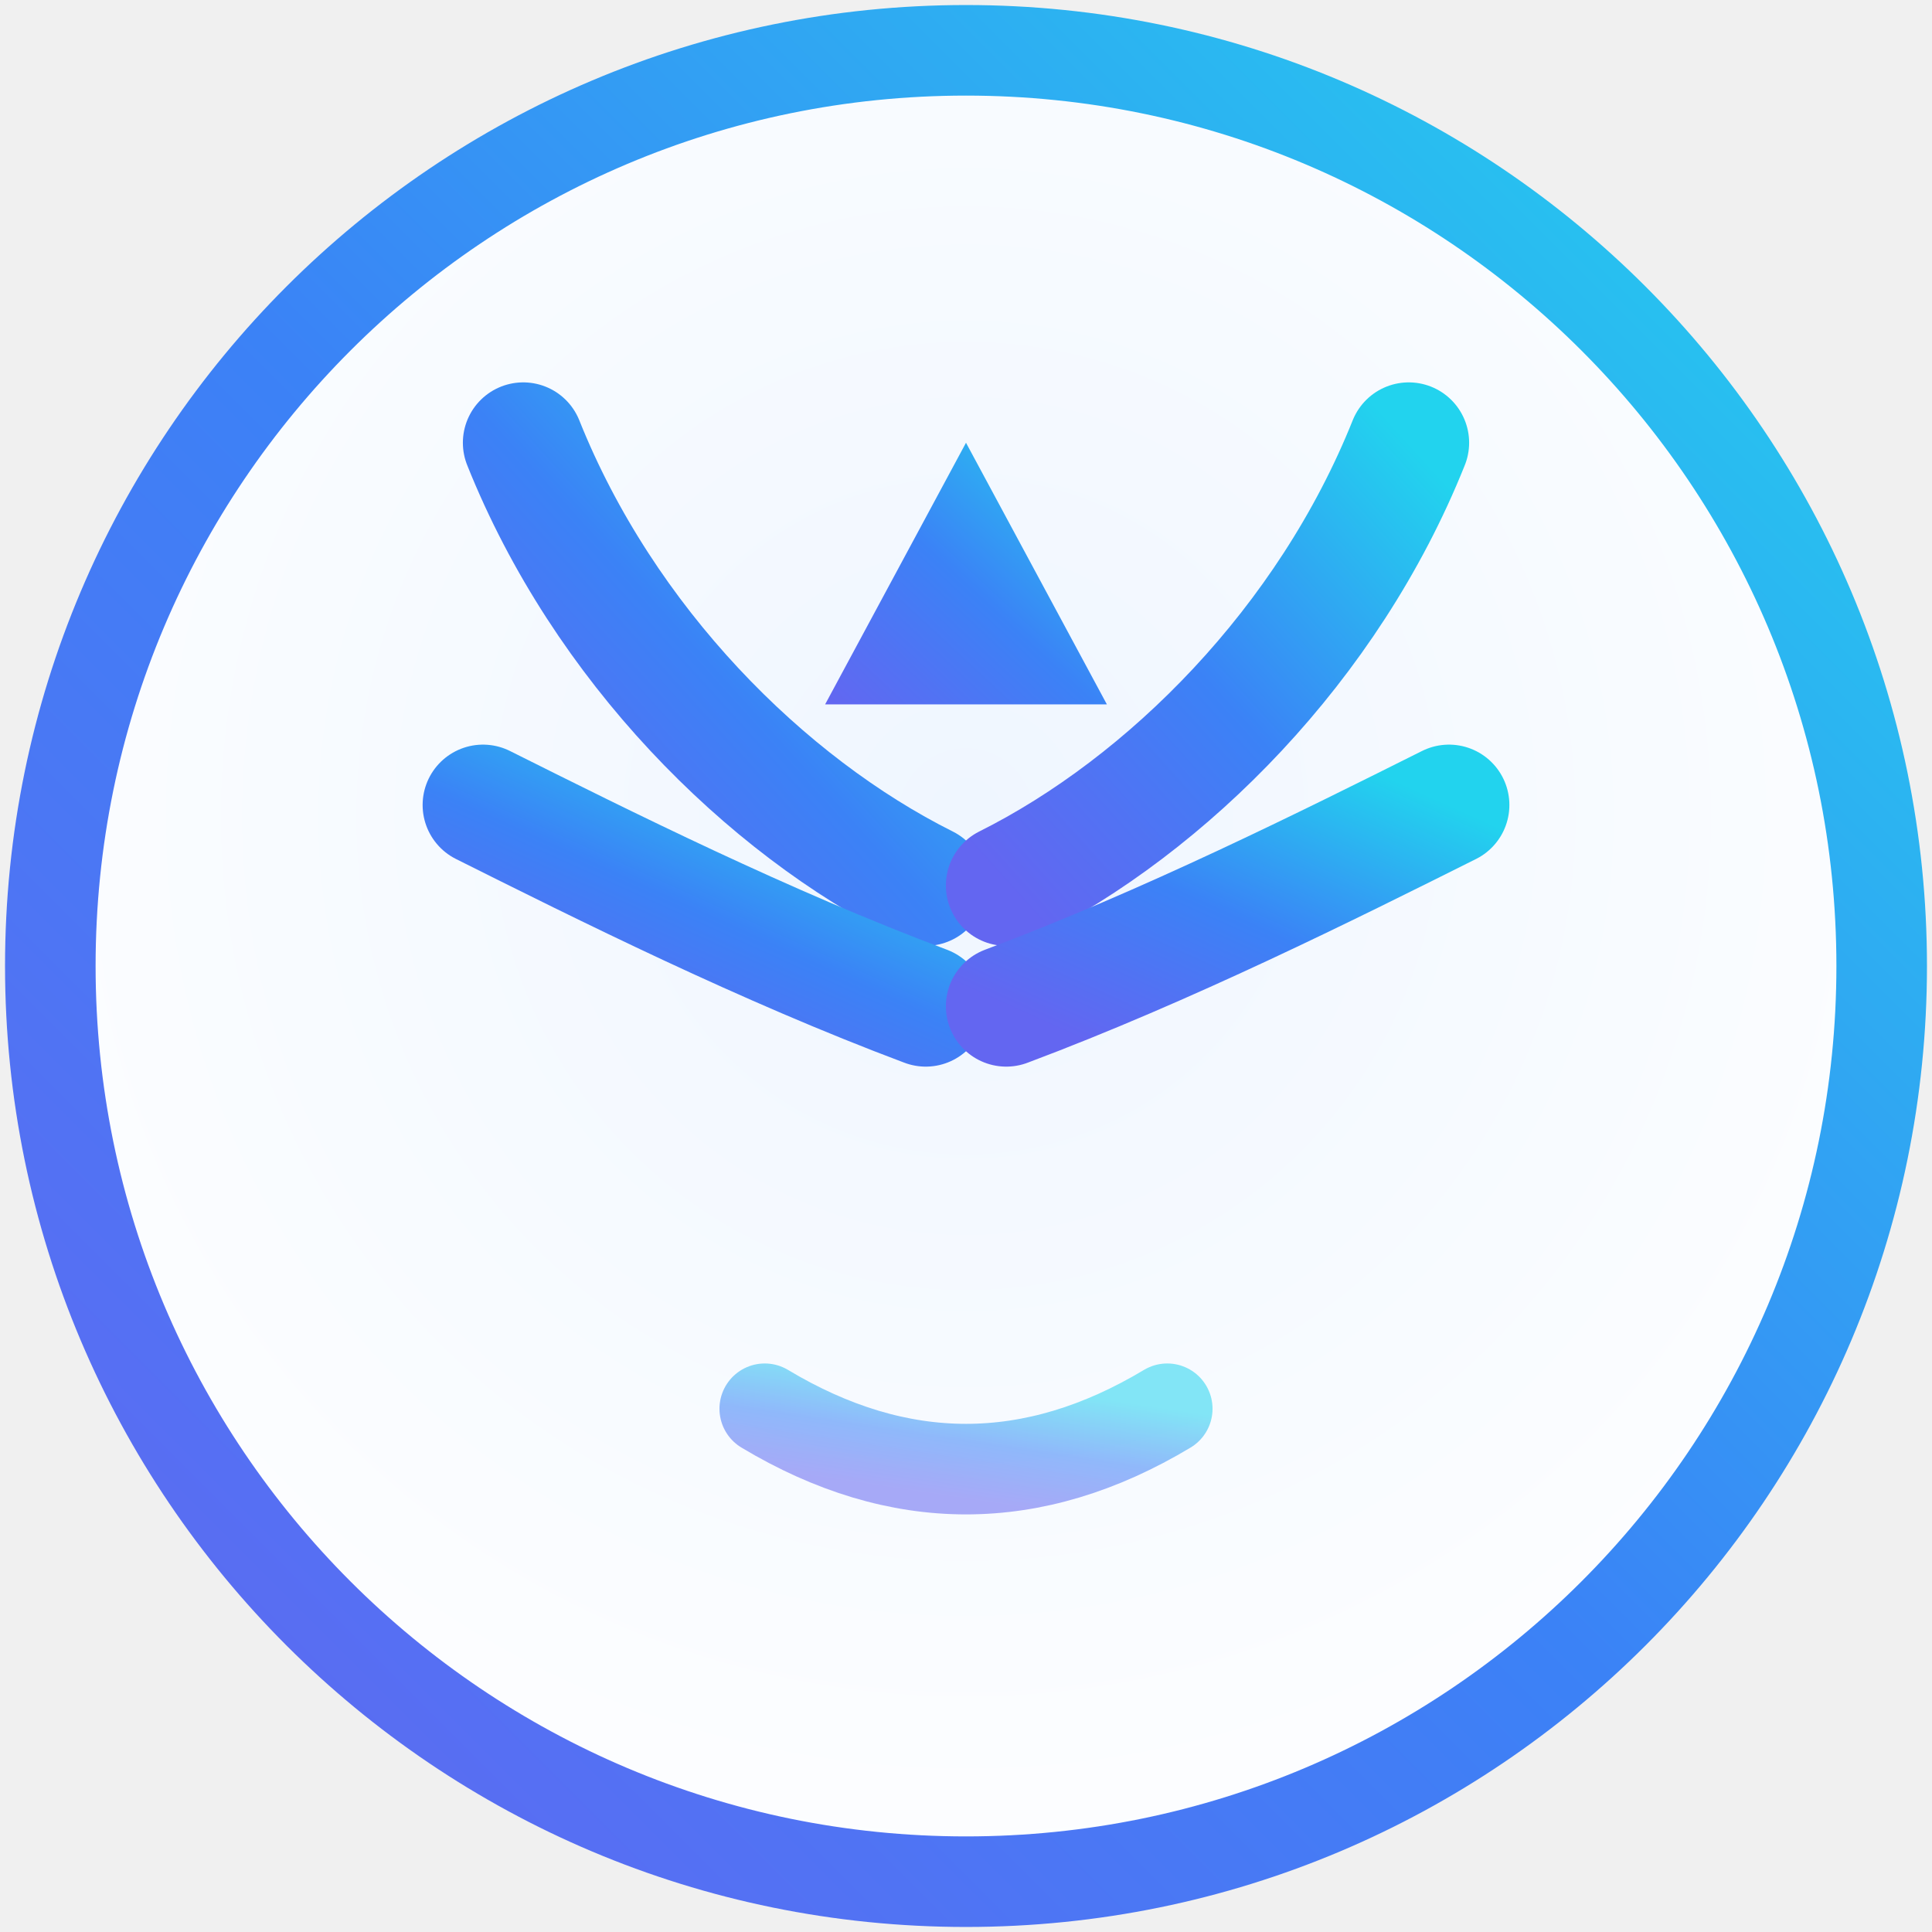
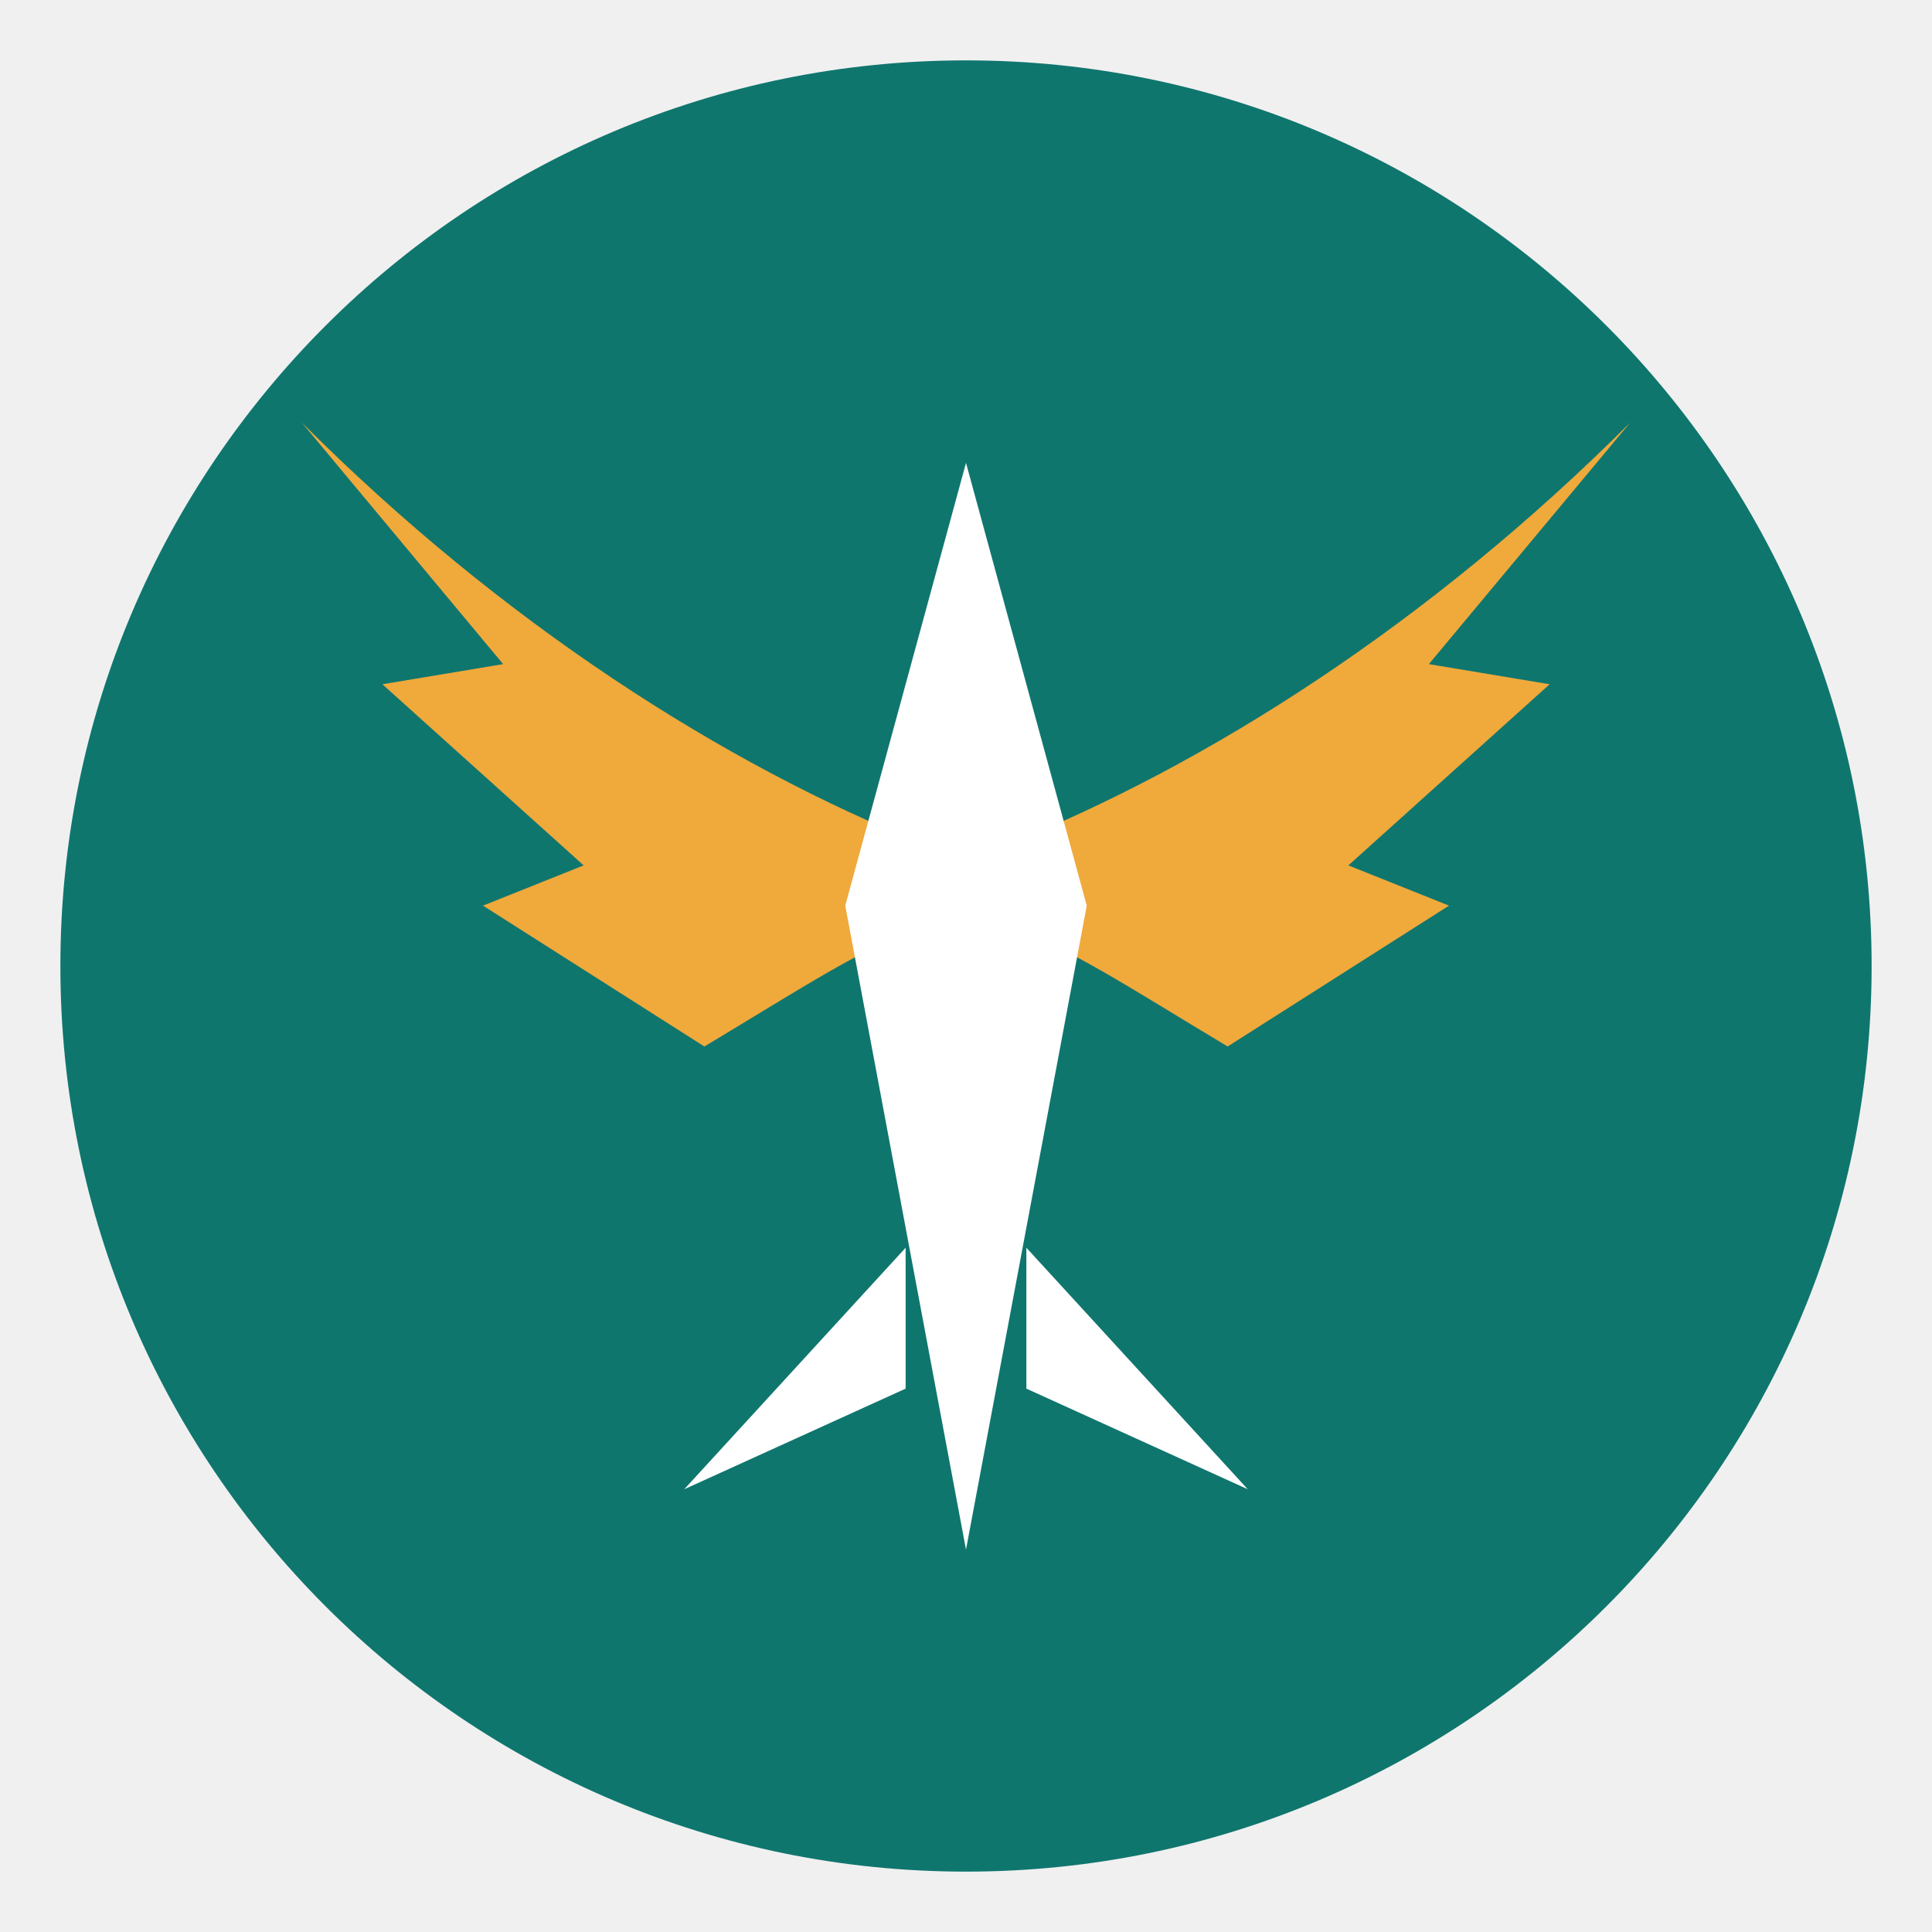
<svg xmlns="http://www.w3.org/2000/svg" viewBox="0 0 96 96" width="96" height="96" role="img" aria-label="扶九API Logo">
-   <defs>
-     <linearGradient id="fjGrad" x1="0" y1="1" x2="1" y2="0">
-       <stop offset="0%" stop-color="#6366f1" />
-       <stop offset="48%" stop-color="#3b82f6" />
-       <stop offset="100%" stop-color="#22d3ee" />
-     </linearGradient>
-     <radialGradient id="fjGlow" cx="50%" cy="42%" r="65%">
-       <stop offset="0%" stop-color="#eff6ff" />
-       <stop offset="100%" stop-color="#ffffff" />
-     </radialGradient>
-   </defs>
-   <circle cx="48" cy="48" r="46" fill="url(#fjGlow)" />
-   <circle cx="48" cy="48" r="45.5" fill="none" stroke="url(#fjGrad)" stroke-width="4.5" />
-   <g fill="none" stroke="url(#fjGrad)" stroke-width="6" stroke-linecap="round">
-     <path d="M46 44 C 38 40, 30 32, 26 22" />
-     <path d="M46 50 C 38 47, 30 43, 24 40" />
-     <path d="M50 44 C 58 40, 66 32, 70 22" />
-     <path d="M50 50 C 58 47, 66 43, 72 40" />
-     <path d="M48 64 L48 34" />
-   </g>
-   <path d="M41 35 L48 22 L55 35 Z" fill="url(#fjGrad)" />
-   <g stroke="url(#fjGrad)" stroke-width="4.5" stroke-linecap="round" opacity="0.55">
-     <path d="M38 70 q10 6 20 0" fill="none" />
-   </g>
+   <circle cx="48" cy="48" r="45" fill="#0F766E" />
+   <path d="M46 42 C36 38 25 31 15 21 L25 33 L19 34 L29 43 L24 45 L35 52 C40 49 43 47 46 46 Z" fill="#F0A93B" />
+   <path d="M50 42 C60 38 71 31 81 21 L71 33 L77 34 L67 43 L72 45 L61 52 C56 49 53 47 50 46 Z" fill="#F0A93B" />
+   <path d="M48 23 L54 45 L48 77 L42 45 Z" fill="#FFFFFF" />
+   <path d="M45 62 L34 74 L45 69 Z" fill="#FFFFFF" />
+   <path d="M51 62 L62 74 L51 69 Z" fill="#FFFFFF" />
</svg>
